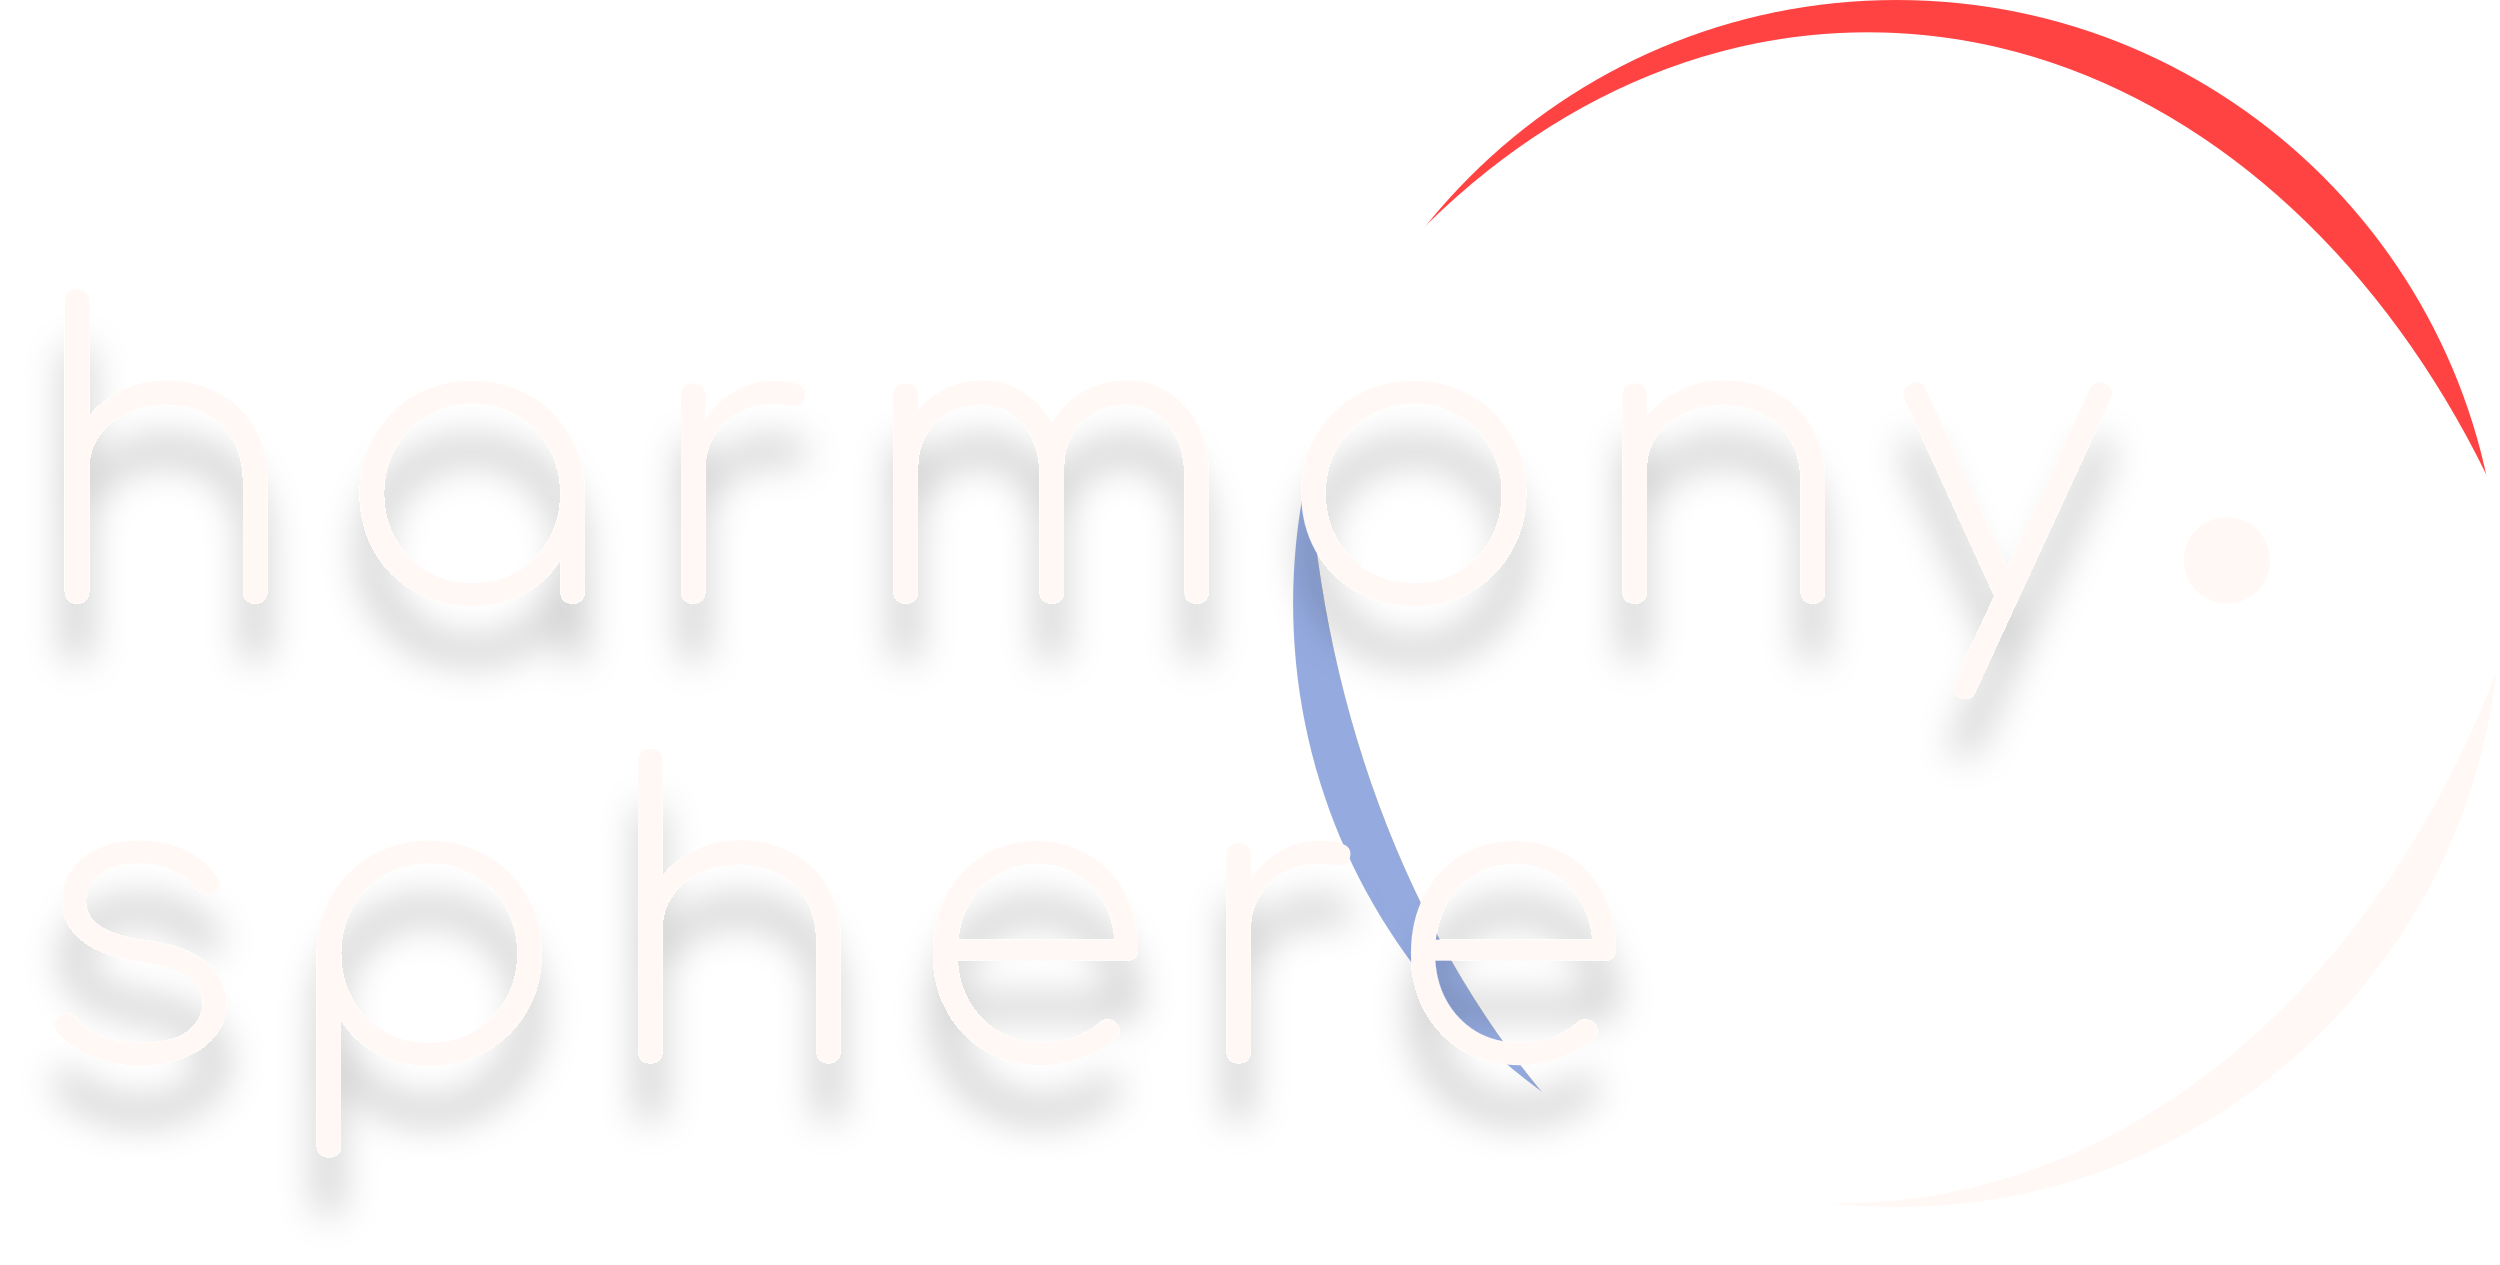
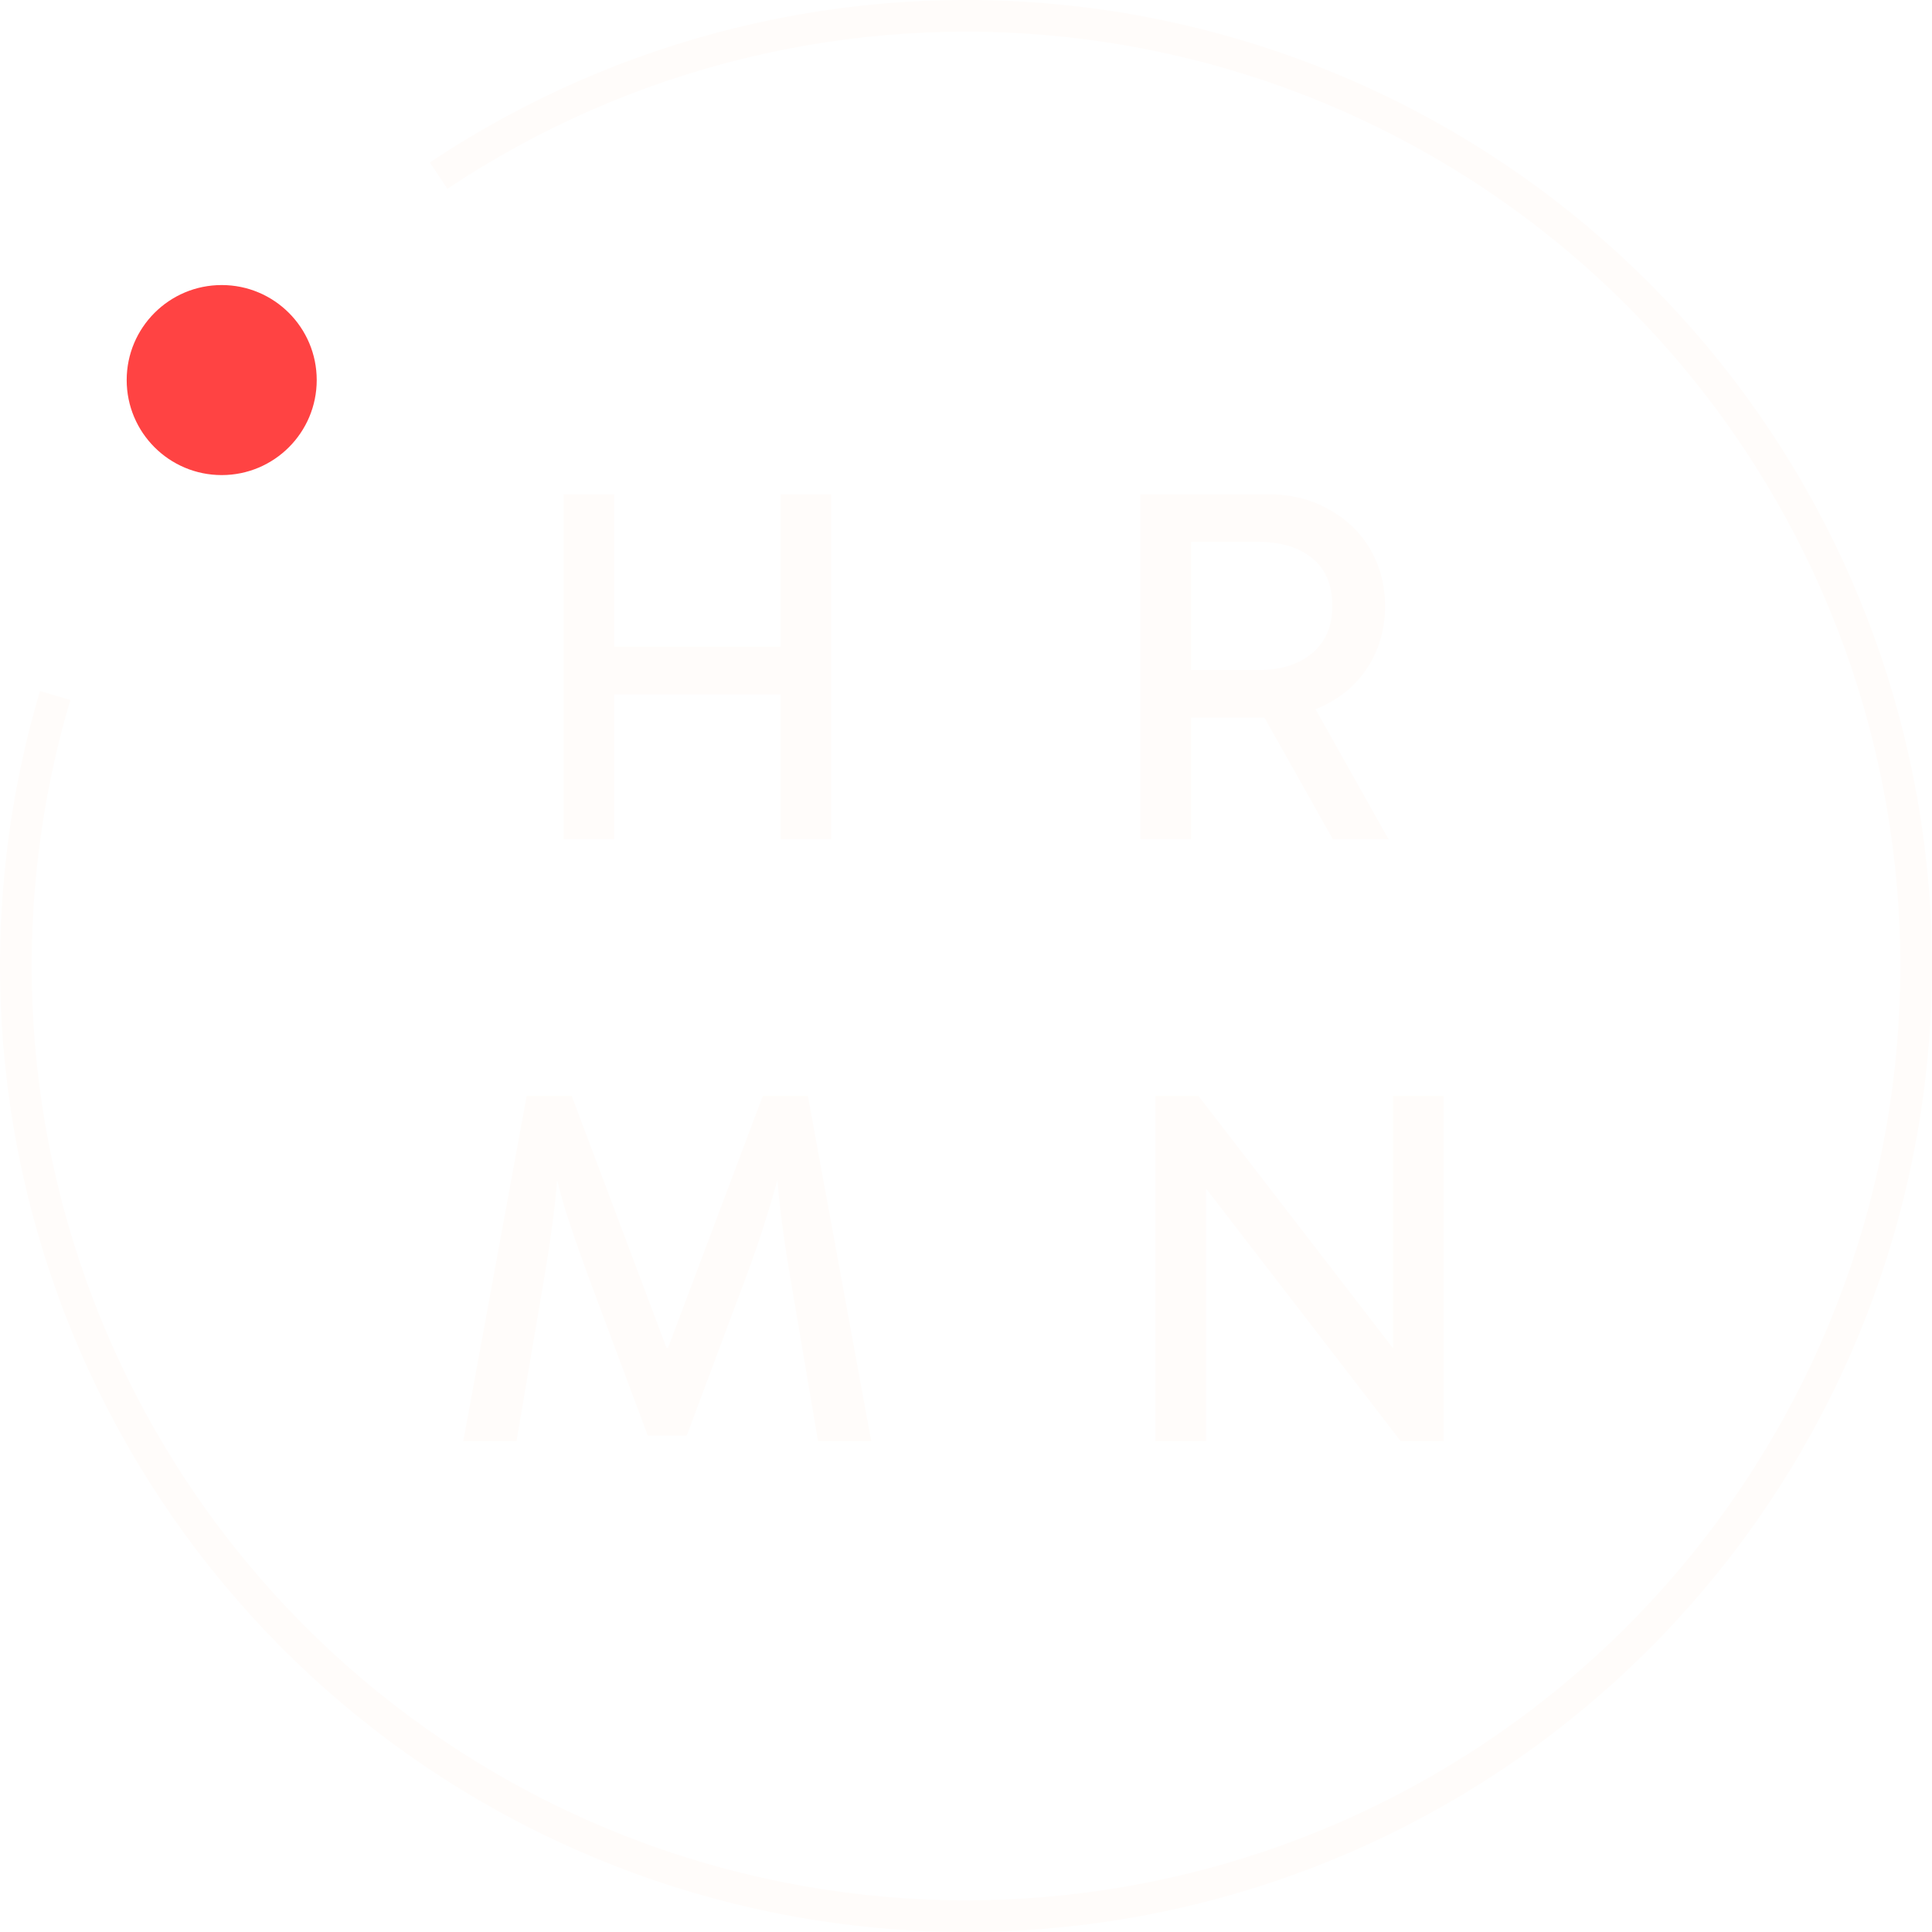
- <svg xmlns="http://www.w3.org/2000/svg" width="87" height="44" viewBox="0 0 87 44" fill="none">
-   <mask id="mask0_1327_1542" style="mask-type:alpha" maskUnits="userSpaceOnUse" x="45" y="0" width="42" height="42">
-     <circle cx="66" cy="21" r="21" fill="#D9D9D9" />
-   </mask>
-   <g mask="url(#mask0_1327_1542)">
-     <path d="M96 34.5C96 56.867 82.121 75 65 75C47.879 75 34 56.867 34 34.5C34 12.133 47.879 -6 65 -6C82.121 -6 96 12.133 96 34.5ZM39.454 34.5C39.454 52.933 50.891 67.875 65 67.875C79.109 67.875 90.546 52.933 90.546 34.5C90.546 16.067 79.109 1.125 65 1.125C50.891 1.125 39.454 16.067 39.454 34.5Z" fill="#FF4343" />
-     <path d="M95 8.5C95 30.867 81.121 49 64 49C46.879 49 33 30.867 33 8.5C33 -13.867 46.879 -32 64 -32C81.121 -32 95 -13.867 95 8.5ZM38.454 8.5C38.454 26.933 49.891 41.875 64 41.875C78.109 41.875 89.546 26.933 89.546 8.5C89.546 -9.933 78.109 -24.875 64 -24.875C49.891 -24.875 38.454 -9.933 38.454 8.5Z" fill="#FFF8F4" />
-     <path d="M102 13.5C102 35.867 88.121 54 71 54C53.879 54 40 35.867 40 13.5C40 -8.868 53.879 -27 71 -27C88.121 -27 102 -8.868 102 13.5ZM45.454 13.5C45.454 31.933 56.891 46.875 71 46.875C85.109 46.875 96.546 31.933 96.546 13.5C96.546 -4.933 85.109 -19.875 71 -19.875C56.891 -19.875 45.454 -4.933 45.454 13.5Z" fill="#FCD77F" />
-     <path d="M102 13.5C102 35.867 88.121 54 71 54C53.879 54 40 35.867 40 13.5C40 -8.868 53.879 -27 71 -27C88.121 -27 102 -8.868 102 13.5ZM45.454 13.5C45.454 31.933 56.891 46.875 71 46.875C85.109 46.875 96.546 31.933 96.546 13.5C96.546 -4.933 85.109 -19.875 71 -19.875C56.891 -19.875 45.454 -4.933 45.454 13.5Z" fill="#95ABE0" />
-   </g>
-   <g filter="url(#filter0_d_1327_1542)">
-     <path d="M2.68 17.64C2.559 17.64 2.456 17.603 2.372 17.528C2.297 17.444 2.26 17.341 2.26 17.22V10.486C2.26 10.355 2.297 10.253 2.372 10.178C2.456 10.103 2.559 10.066 2.68 10.066C2.811 10.066 2.913 10.103 2.988 10.178C3.063 10.253 3.1 10.355 3.1 10.486V17.22C3.1 17.341 3.063 17.444 2.988 17.528C2.913 17.603 2.811 17.64 2.68 17.64ZM8.882 21C8.761 21 8.658 20.963 8.574 20.888C8.499 20.804 8.462 20.701 8.462 20.58V16.814C8.462 16.198 8.341 15.689 8.098 15.288C7.865 14.887 7.543 14.588 7.132 14.392C6.731 14.187 6.273 14.084 5.76 14.084C5.256 14.084 4.803 14.182 4.402 14.378C4.001 14.565 3.683 14.826 3.45 15.162C3.217 15.498 3.1 15.876 3.1 16.296H2.4C2.437 15.717 2.61 15.199 2.918 14.742C3.226 14.275 3.627 13.911 4.122 13.65C4.617 13.379 5.163 13.244 5.76 13.244C6.432 13.244 7.034 13.384 7.566 13.664C8.107 13.935 8.532 14.336 8.84 14.868C9.148 15.391 9.302 16.039 9.302 16.814V20.58C9.302 20.701 9.26 20.804 9.176 20.888C9.101 20.963 9.003 21 8.882 21ZM2.68 21C2.559 21 2.456 20.963 2.372 20.888C2.297 20.804 2.26 20.701 2.26 20.58V13.762C2.26 13.631 2.297 13.529 2.372 13.454C2.456 13.379 2.559 13.342 2.68 13.342C2.811 13.342 2.913 13.379 2.988 13.454C3.063 13.529 3.1 13.631 3.1 13.762V20.58C3.1 20.701 3.063 20.804 2.988 20.888C2.913 20.963 2.811 21 2.68 21ZM16.44 21.084C15.693 21.084 15.021 20.916 14.424 20.58C13.836 20.235 13.369 19.768 13.024 19.18C12.688 18.583 12.52 17.915 12.52 17.178C12.52 16.431 12.688 15.764 13.024 15.176C13.369 14.579 13.836 14.112 14.424 13.776C15.021 13.431 15.693 13.258 16.44 13.258C17.187 13.258 17.854 13.431 18.442 13.776C19.03 14.112 19.492 14.579 19.828 15.176C20.173 15.764 20.346 16.431 20.346 17.178L19.996 17.738C19.996 18.373 19.837 18.942 19.52 19.446C19.212 19.95 18.792 20.351 18.26 20.65C17.728 20.939 17.121 21.084 16.44 21.084ZM16.44 20.3C17.028 20.3 17.551 20.165 18.008 19.894C18.475 19.614 18.839 19.241 19.1 18.774C19.371 18.298 19.506 17.766 19.506 17.178C19.506 16.581 19.371 16.049 19.1 15.582C18.839 15.106 18.475 14.733 18.008 14.462C17.551 14.182 17.028 14.042 16.44 14.042C15.861 14.042 15.339 14.182 14.872 14.462C14.405 14.733 14.037 15.106 13.766 15.582C13.495 16.049 13.36 16.581 13.36 17.178C13.36 17.766 13.495 18.298 13.766 18.774C14.037 19.241 14.405 19.614 14.872 19.894C15.339 20.165 15.861 20.3 16.44 20.3ZM19.926 21C19.805 21 19.702 20.963 19.618 20.888C19.543 20.804 19.506 20.701 19.506 20.58V18.018L19.772 17.178H20.346V20.58C20.346 20.701 20.309 20.804 20.234 20.888C20.159 20.963 20.057 21 19.926 21ZM23.982 16.324C24.038 15.727 24.201 15.199 24.472 14.742C24.742 14.275 25.093 13.911 25.522 13.65C25.951 13.389 26.427 13.258 26.95 13.258C27.305 13.258 27.58 13.3 27.776 13.384C27.972 13.468 28.047 13.617 28 13.832C27.972 13.972 27.907 14.056 27.804 14.084C27.701 14.112 27.575 14.117 27.426 14.098C27.286 14.07 27.127 14.056 26.95 14.056C26.483 14.056 26.068 14.154 25.704 14.35C25.34 14.546 25.055 14.817 24.85 15.162C24.645 15.498 24.542 15.885 24.542 16.324H23.982ZM24.122 21C24 21 23.898 20.963 23.814 20.888C23.739 20.804 23.702 20.701 23.702 20.58V13.762C23.702 13.631 23.739 13.529 23.814 13.454C23.898 13.379 24 13.342 24.122 13.342C24.253 13.342 24.355 13.379 24.43 13.454C24.505 13.529 24.542 13.631 24.542 13.762V20.58C24.542 20.701 24.505 20.804 24.43 20.888C24.355 20.963 24.253 21 24.122 21ZM41.642 21C41.521 21 41.419 20.963 41.334 20.888C41.26 20.804 41.222 20.701 41.222 20.58V16.534C41.222 15.815 41.031 15.227 40.648 14.77C40.275 14.313 39.785 14.084 39.178 14.084C38.535 14.084 38.007 14.299 37.596 14.728C37.195 15.148 37.004 15.717 37.023 16.436H36.182C36.201 15.792 36.341 15.232 36.602 14.756C36.864 14.28 37.218 13.911 37.666 13.65C38.114 13.379 38.618 13.244 39.178 13.244C39.748 13.244 40.247 13.384 40.676 13.664C41.106 13.944 41.442 14.331 41.684 14.826C41.937 15.321 42.062 15.89 42.062 16.534V20.58C42.062 20.701 42.025 20.804 41.95 20.888C41.876 20.963 41.773 21 41.642 21ZM31.52 21C31.399 21 31.297 20.963 31.212 20.888C31.138 20.804 31.101 20.701 31.101 20.58V13.762C31.101 13.631 31.138 13.529 31.212 13.454C31.297 13.379 31.399 13.342 31.52 13.342C31.651 13.342 31.754 13.379 31.828 13.454C31.903 13.529 31.941 13.631 31.941 13.762V20.58C31.941 20.701 31.903 20.804 31.828 20.888C31.754 20.963 31.651 21 31.52 21ZM36.602 21C36.481 21 36.379 20.963 36.294 20.888C36.22 20.804 36.182 20.701 36.182 20.58V16.534C36.182 15.815 35.991 15.227 35.608 14.77C35.235 14.313 34.745 14.084 34.139 14.084C33.495 14.084 32.967 14.289 32.556 14.7C32.146 15.111 31.941 15.643 31.941 16.296H31.241C31.268 15.699 31.409 15.171 31.66 14.714C31.922 14.257 32.267 13.897 32.697 13.636C33.126 13.375 33.606 13.244 34.139 13.244C34.708 13.244 35.207 13.384 35.636 13.664C36.066 13.944 36.402 14.331 36.645 14.826C36.897 15.321 37.023 15.89 37.023 16.534V20.58C37.023 20.701 36.985 20.804 36.91 20.888C36.836 20.963 36.733 21 36.602 21ZM49.204 21.084C48.458 21.084 47.786 20.916 47.188 20.58C46.6 20.235 46.134 19.768 45.788 19.18C45.452 18.583 45.284 17.915 45.284 17.178C45.284 16.431 45.452 15.764 45.788 15.176C46.134 14.579 46.6 14.112 47.188 13.776C47.786 13.431 48.458 13.258 49.204 13.258C49.951 13.258 50.618 13.431 51.206 13.776C51.794 14.112 52.256 14.579 52.592 15.176C52.938 15.764 53.11 16.431 53.11 17.178C53.11 17.915 52.938 18.583 52.592 19.18C52.256 19.768 51.794 20.235 51.206 20.58C50.618 20.916 49.951 21.084 49.204 21.084ZM49.204 20.3C49.792 20.3 50.315 20.165 50.772 19.894C51.239 19.614 51.603 19.241 51.864 18.774C52.135 18.298 52.27 17.761 52.27 17.164C52.27 16.576 52.135 16.049 51.864 15.582C51.603 15.106 51.239 14.733 50.772 14.462C50.315 14.182 49.792 14.042 49.204 14.042C48.626 14.042 48.103 14.182 47.636 14.462C47.17 14.733 46.801 15.106 46.53 15.582C46.26 16.049 46.124 16.581 46.124 17.178C46.124 17.766 46.26 18.298 46.53 18.774C46.801 19.241 47.17 19.614 47.636 19.894C48.103 20.165 48.626 20.3 49.204 20.3ZM63.088 21C62.967 21 62.864 20.963 62.78 20.888C62.706 20.804 62.668 20.701 62.668 20.58V16.814C62.668 16.198 62.547 15.689 62.304 15.288C62.071 14.887 61.749 14.588 61.338 14.392C60.937 14.187 60.48 14.084 59.966 14.084C59.462 14.084 59.01 14.182 58.608 14.378C58.207 14.565 57.89 14.826 57.656 15.162C57.423 15.498 57.306 15.876 57.306 16.296H56.606C56.644 15.717 56.816 15.199 57.124 14.742C57.432 14.275 57.834 13.911 58.328 13.65C58.823 13.379 59.369 13.244 59.966 13.244C60.638 13.244 61.24 13.384 61.772 13.664C62.314 13.935 62.738 14.336 63.046 14.868C63.354 15.391 63.508 16.039 63.508 16.814V20.58C63.508 20.701 63.466 20.804 63.382 20.888C63.308 20.963 63.21 21 63.088 21ZM56.886 21C56.765 21 56.662 20.963 56.578 20.888C56.504 20.804 56.466 20.701 56.466 20.58V13.762C56.466 13.631 56.504 13.529 56.578 13.454C56.662 13.379 56.765 13.342 56.886 13.342C57.017 13.342 57.12 13.379 57.194 13.454C57.269 13.529 57.306 13.631 57.306 13.762V20.58C57.306 20.701 57.269 20.804 57.194 20.888C57.12 20.963 57.017 21 56.886 21ZM68.42 24.318C68.364 24.318 68.299 24.304 68.224 24.276C67.972 24.173 67.902 24.001 68.014 23.758L72.718 13.566C72.83 13.333 73.003 13.263 73.236 13.356C73.488 13.459 73.558 13.631 73.446 13.874L68.742 24.066C68.658 24.234 68.551 24.318 68.42 24.318ZM69.904 20.818C69.783 20.874 69.675 20.888 69.582 20.86C69.489 20.832 69.414 20.757 69.358 20.636L66.292 13.916C66.236 13.795 66.222 13.687 66.25 13.594C66.278 13.501 66.353 13.426 66.474 13.37C66.596 13.314 66.703 13.3 66.796 13.328C66.889 13.356 66.964 13.431 67.02 13.552L70.086 20.272C70.142 20.393 70.156 20.501 70.128 20.594C70.1 20.687 70.025 20.762 69.904 20.818ZM4.864 37.084C4.379 37.084 3.87 36.995 3.338 36.818C2.806 36.641 2.363 36.342 2.008 35.922C1.933 35.829 1.901 35.731 1.91 35.628C1.929 35.516 1.989 35.423 2.092 35.348C2.185 35.283 2.283 35.259 2.386 35.278C2.498 35.297 2.587 35.348 2.652 35.432C2.923 35.749 3.249 35.973 3.632 36.104C4.024 36.225 4.449 36.286 4.906 36.286C5.69 36.286 6.245 36.146 6.572 35.866C6.899 35.586 7.062 35.259 7.062 34.886C7.062 34.522 6.885 34.223 6.53 33.99C6.185 33.747 5.648 33.575 4.92 33.472C3.987 33.341 3.296 33.089 2.848 32.716C2.4 32.343 2.176 31.909 2.176 31.414C2.176 30.947 2.293 30.555 2.526 30.238C2.759 29.911 3.077 29.669 3.478 29.51C3.889 29.342 4.355 29.258 4.878 29.258C5.513 29.258 6.049 29.375 6.488 29.608C6.927 29.832 7.281 30.135 7.552 30.518C7.627 30.611 7.65 30.714 7.622 30.826C7.603 30.929 7.533 31.013 7.412 31.078C7.319 31.125 7.221 31.139 7.118 31.12C7.015 31.101 6.927 31.045 6.852 30.952C6.619 30.653 6.334 30.429 5.998 30.28C5.671 30.121 5.289 30.042 4.85 30.042C4.262 30.042 3.805 30.168 3.478 30.42C3.151 30.672 2.988 30.975 2.988 31.33C2.988 31.573 3.053 31.787 3.184 31.974C3.324 32.151 3.548 32.305 3.856 32.436C4.164 32.557 4.575 32.655 5.088 32.73C5.788 32.823 6.339 32.982 6.74 33.206C7.151 33.43 7.44 33.691 7.608 33.99C7.785 34.279 7.874 34.592 7.874 34.928C7.874 35.367 7.734 35.749 7.454 36.076C7.174 36.403 6.805 36.655 6.348 36.832C5.891 37 5.396 37.084 4.864 37.084ZM11.446 40.276C11.325 40.276 11.222 40.234 11.138 40.15C11.063 40.075 11.026 39.977 11.026 39.856V33.094C11.044 32.357 11.222 31.703 11.558 31.134C11.903 30.555 12.37 30.098 12.958 29.762C13.546 29.426 14.204 29.258 14.932 29.258C15.678 29.258 16.346 29.431 16.934 29.776C17.531 30.112 17.998 30.579 18.334 31.176C18.679 31.764 18.852 32.431 18.852 33.178C18.852 33.915 18.679 34.583 18.334 35.18C17.998 35.768 17.531 36.235 16.934 36.58C16.346 36.916 15.678 37.084 14.932 37.084C14.26 37.084 13.653 36.939 13.112 36.65C12.58 36.361 12.165 35.973 11.866 35.488V39.856C11.866 39.977 11.829 40.075 11.754 40.15C11.679 40.234 11.576 40.276 11.446 40.276ZM14.932 36.3C15.52 36.3 16.043 36.165 16.5 35.894C16.966 35.614 17.335 35.241 17.606 34.774C17.877 34.298 18.012 33.766 18.012 33.178C18.012 32.581 17.877 32.049 17.606 31.582C17.335 31.106 16.966 30.733 16.5 30.462C16.043 30.182 15.52 30.042 14.932 30.042C14.353 30.042 13.831 30.182 13.364 30.462C12.897 30.733 12.528 31.106 12.258 31.582C11.996 32.049 11.866 32.581 11.866 33.178C11.866 33.766 11.996 34.298 12.258 34.774C12.528 35.241 12.897 35.614 13.364 35.894C13.831 36.165 14.353 36.3 14.932 36.3ZM22.632 33.64C22.51 33.64 22.408 33.603 22.324 33.528C22.249 33.444 22.212 33.341 22.212 33.22V26.486C22.212 26.355 22.249 26.253 22.324 26.178C22.408 26.103 22.51 26.066 22.632 26.066C22.762 26.066 22.865 26.103 22.94 26.178C23.014 26.253 23.052 26.355 23.052 26.486V33.22C23.052 33.341 23.014 33.444 22.94 33.528C22.865 33.603 22.762 33.64 22.632 33.64ZM28.834 37C28.712 37 28.61 36.963 28.526 36.888C28.451 36.804 28.414 36.701 28.414 36.58V32.814C28.414 32.198 28.292 31.689 28.05 31.288C27.816 30.887 27.494 30.588 27.084 30.392C26.682 30.187 26.225 30.084 25.712 30.084C25.208 30.084 24.755 30.182 24.354 30.378C23.952 30.565 23.635 30.826 23.402 31.162C23.168 31.498 23.052 31.876 23.052 32.296H22.352C22.389 31.717 22.562 31.199 22.87 30.742C23.178 30.275 23.579 29.911 24.074 29.65C24.568 29.379 25.114 29.244 25.712 29.244C26.384 29.244 26.986 29.384 27.518 29.664C28.059 29.935 28.484 30.336 28.792 30.868C29.1 31.391 29.254 32.039 29.254 32.814V36.58C29.254 36.701 29.212 36.804 29.128 36.888C29.053 36.963 28.955 37 28.834 37ZM22.632 37C22.51 37 22.408 36.963 22.324 36.888C22.249 36.804 22.212 36.701 22.212 36.58V29.762C22.212 29.631 22.249 29.529 22.324 29.454C22.408 29.379 22.51 29.342 22.632 29.342C22.762 29.342 22.865 29.379 22.94 29.454C23.014 29.529 23.052 29.631 23.052 29.762V36.58C23.052 36.701 23.014 36.804 22.94 36.888C22.865 36.963 22.762 37 22.632 37ZM36.28 37.07C35.542 37.07 34.884 36.907 34.306 36.58C33.736 36.244 33.288 35.782 32.962 35.194C32.635 34.606 32.472 33.934 32.472 33.178C32.472 32.413 32.626 31.741 32.934 31.162C33.242 30.574 33.666 30.112 34.208 29.776C34.749 29.44 35.37 29.272 36.07 29.272C36.76 29.272 37.372 29.435 37.904 29.762C38.436 30.079 38.851 30.523 39.15 31.092C39.448 31.652 39.598 32.301 39.598 33.038C39.598 33.159 39.56 33.257 39.486 33.332C39.411 33.397 39.313 33.43 39.192 33.43H33.032V32.702H39.416L38.8 33.164C38.818 32.557 38.716 32.021 38.492 31.554C38.268 31.087 37.946 30.723 37.526 30.462C37.115 30.191 36.63 30.056 36.07 30.056C35.538 30.056 35.062 30.191 34.642 30.462C34.231 30.723 33.904 31.087 33.662 31.554C33.428 32.021 33.312 32.562 33.312 33.178C33.312 33.785 33.438 34.321 33.69 34.788C33.942 35.255 34.292 35.623 34.74 35.894C35.188 36.155 35.701 36.286 36.28 36.286C36.644 36.286 37.008 36.225 37.372 36.104C37.745 35.973 38.039 35.805 38.254 35.6C38.328 35.525 38.417 35.488 38.52 35.488C38.632 35.479 38.725 35.507 38.8 35.572C38.902 35.656 38.954 35.749 38.954 35.852C38.963 35.955 38.921 36.048 38.828 36.132C38.529 36.403 38.137 36.627 37.652 36.804C37.176 36.981 36.718 37.07 36.28 37.07ZM42.963 32.324C43.019 31.727 43.182 31.199 43.453 30.742C43.724 30.275 44.074 29.911 44.503 29.65C44.932 29.389 45.408 29.258 45.931 29.258C46.285 29.258 46.561 29.3 46.757 29.384C46.953 29.468 47.028 29.617 46.981 29.832C46.953 29.972 46.888 30.056 46.785 30.084C46.682 30.112 46.556 30.117 46.407 30.098C46.267 30.07 46.108 30.056 45.931 30.056C45.464 30.056 45.049 30.154 44.685 30.35C44.321 30.546 44.036 30.817 43.831 31.162C43.626 31.498 43.523 31.885 43.523 32.324H42.963ZM43.103 37C42.981 37 42.879 36.963 42.795 36.888C42.72 36.804 42.683 36.701 42.683 36.58V29.762C42.683 29.631 42.72 29.529 42.795 29.454C42.879 29.379 42.981 29.342 43.103 29.342C43.233 29.342 43.336 29.379 43.411 29.454C43.486 29.529 43.523 29.631 43.523 29.762V36.58C43.523 36.701 43.486 36.804 43.411 36.888C43.336 36.963 43.233 37 43.103 37ZM52.909 37.07C52.172 37.07 51.514 36.907 50.935 36.58C50.366 36.244 49.918 35.782 49.591 35.194C49.264 34.606 49.101 33.934 49.101 33.178C49.101 32.413 49.255 31.741 49.563 31.162C49.871 30.574 50.296 30.112 50.837 29.776C51.378 29.44 51.999 29.272 52.699 29.272C53.39 29.272 54.001 29.435 54.533 29.762C55.065 30.079 55.48 30.523 55.779 31.092C56.078 31.652 56.227 32.301 56.227 33.038C56.227 33.159 56.19 33.257 56.115 33.332C56.04 33.397 55.942 33.43 55.821 33.43H49.661V32.702H56.045L55.429 33.164C55.448 32.557 55.345 32.021 55.121 31.554C54.897 31.087 54.575 30.723 54.155 30.462C53.744 30.191 53.259 30.056 52.699 30.056C52.167 30.056 51.691 30.191 51.271 30.462C50.86 30.723 50.534 31.087 50.291 31.554C50.058 32.021 49.941 32.562 49.941 33.178C49.941 33.785 50.067 34.321 50.319 34.788C50.571 35.255 50.921 35.623 51.369 35.894C51.817 36.155 52.33 36.286 52.909 36.286C53.273 36.286 53.637 36.225 54.001 36.104C54.374 35.973 54.668 35.805 54.883 35.6C54.958 35.525 55.046 35.488 55.149 35.488C55.261 35.479 55.354 35.507 55.429 35.572C55.532 35.656 55.583 35.749 55.583 35.852C55.592 35.955 55.55 36.048 55.457 36.132C55.158 36.403 54.766 36.627 54.281 36.804C53.805 36.981 53.348 37.07 52.909 37.07Z" fill="#FFF8F4" />
-   </g>
-   <circle cx="77.5" cy="19.5" r="1.5" fill="#FFF8F4" />
-   <defs>
-     <filter id="filter0_d_1327_1542" x="0.596" y="10.066" width="74.318" height="33.51" filterUnits="userSpaceOnUse" color-interpolation-filters="sRGB">
-       <feFlood flood-opacity="0" result="BackgroundImageFix" />
-       <feColorMatrix in="SourceAlpha" type="matrix" values="0 0 0 0 0 0 0 0 0 0 0 0 0 0 0 0 0 0 127 0" result="hardAlpha" />
-       <feOffset dy="2" />
-       <feGaussianBlur stdDeviation="0.65" />
-       <feComposite in2="hardAlpha" operator="out" />
-       <feColorMatrix type="matrix" values="0 0 0 0 0 0 0 0 0 0 0 0 0 0 0 0 0 0 0.2 0" />
-       <feBlend mode="normal" in2="BackgroundImageFix" result="effect1_dropShadow_1327_1542" />
-       <feBlend mode="normal" in="SourceGraphic" in2="effect1_dropShadow_1327_1542" result="shape" />
-     </filter>
-   </defs>
+ <svg xmlns="http://www.w3.org/2000/svg" width="42" height="42" viewBox="0 0 61 61" fill="none">
+   <path d="M13.849 5.545C19.721 1.627 26.786 -0.095 33.802 0.682C40.818 1.459 47.335 4.685 52.207 9.793C57.08 14.9 59.995 21.562 60.44 28.607C60.886 35.651 58.833 42.628 54.643 48.308C50.453 53.989 44.394 58.01 37.531 59.664C30.669 61.319 23.444 60.501 17.125 57.353C10.807 54.206 5.8 48.932 2.987 42.459C0.173 35.985 -0.268 28.726 1.741 21.96" stroke="#FFFCFA" />
+   <path d="M24.643 26.5V15.604H26.243V26.5H24.643ZM17.795 26.5V15.604H19.395V26.5H17.795ZM18.851 21.924V20.42H25.123V21.924H18.851ZM36.003 26.5V15.604H40.003C40.75 15.604 41.401 15.764 41.955 16.084C42.52 16.393 42.958 16.815 43.267 17.348C43.577 17.881 43.731 18.479 43.731 19.14C43.731 19.801 43.577 20.399 43.267 20.932C42.958 21.465 42.52 21.887 41.955 22.196C41.401 22.505 40.75 22.66 40.003 22.66H37.315V21.156H39.731C40.435 21.156 41.001 20.98 41.427 20.628C41.854 20.265 42.067 19.769 42.067 19.14C42.067 18.468 41.854 17.961 41.427 17.62C41.001 17.279 40.435 17.108 39.731 17.108H37.299L37.603 16.74V26.5H36.003ZM42.083 26.5L39.539 21.972H41.299L43.843 26.5H42.083ZM14.628 45.5L16.628 34.604H18.052L21.044 42.556H21.092L24.084 34.604H25.508L27.508 45.5H25.828L24.948 40.316C24.82 39.569 24.713 38.833 24.628 38.108C24.543 37.372 24.489 36.636 24.468 35.9H24.868C24.676 36.785 24.474 37.564 24.26 38.236C24.058 38.908 23.823 39.601 23.556 40.316L21.684 45.324H20.452L18.58 40.316C18.314 39.591 18.073 38.897 17.86 38.236C17.657 37.564 17.46 36.785 17.268 35.9H17.668C17.647 36.636 17.593 37.372 17.508 38.108C17.423 38.833 17.316 39.569 17.188 40.316L16.308 45.5H14.628ZM44.224 45.5L37.184 36.364L38.08 36.108V45.5H36.48V34.604H37.84L44.64 43.42H43.984V34.604H45.584V45.5H44.224Z" fill="#FFFCFA" />
+   <circle cx="7" cy="12" r="3" fill="#FF4343" />
</svg>
